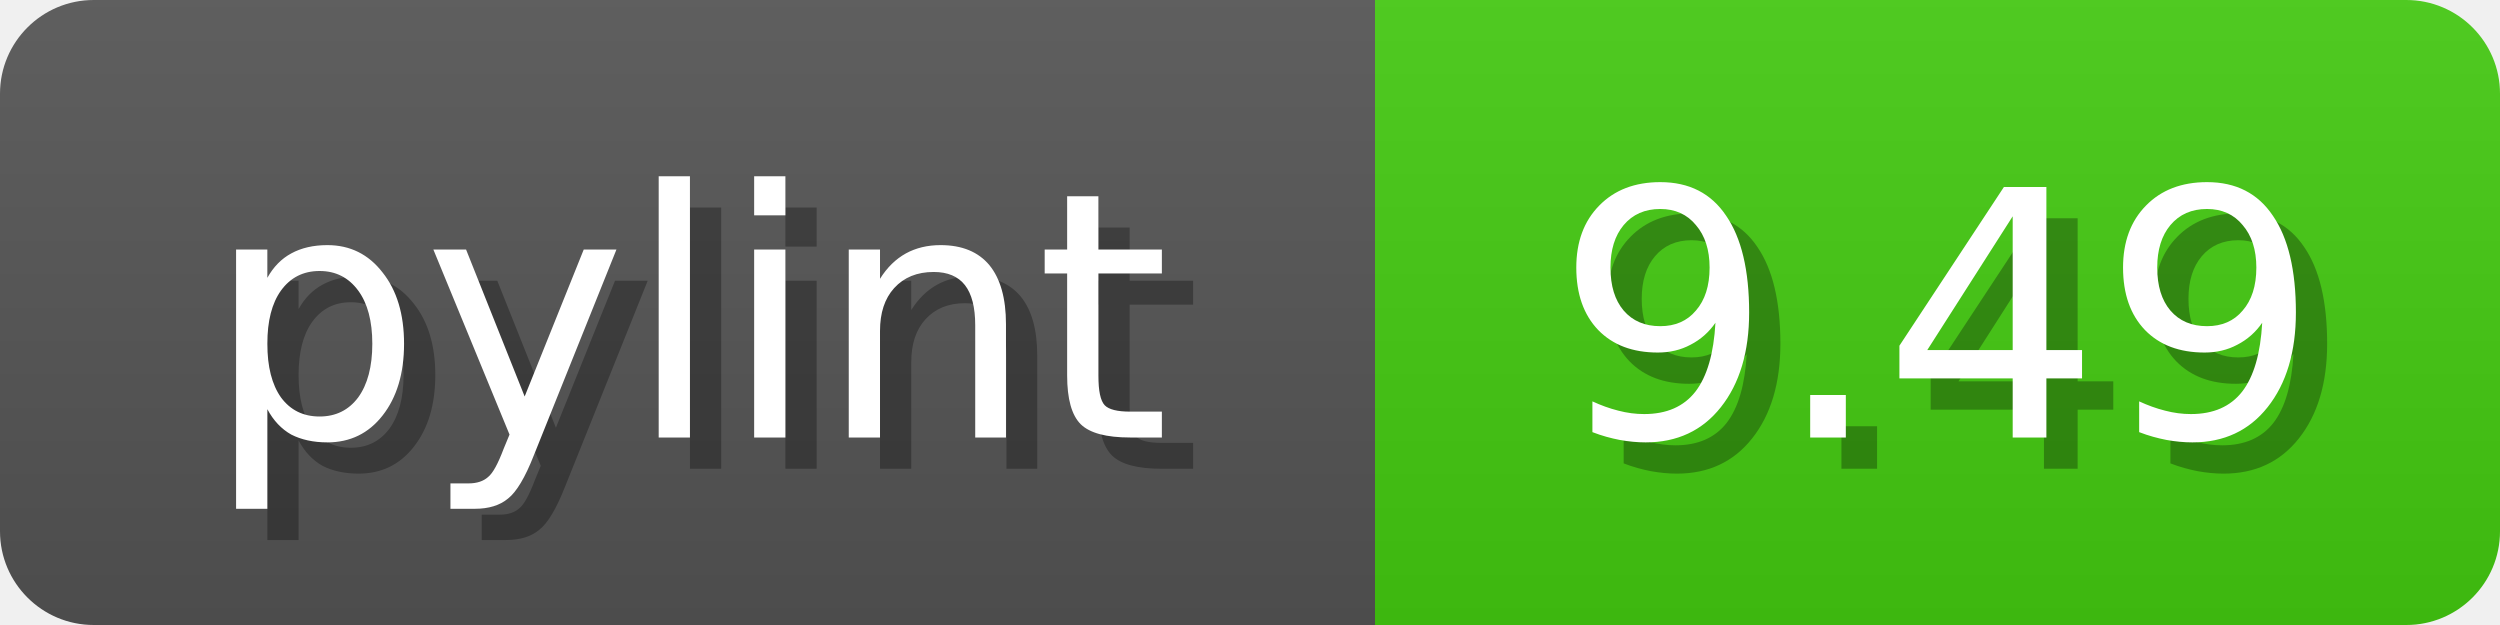
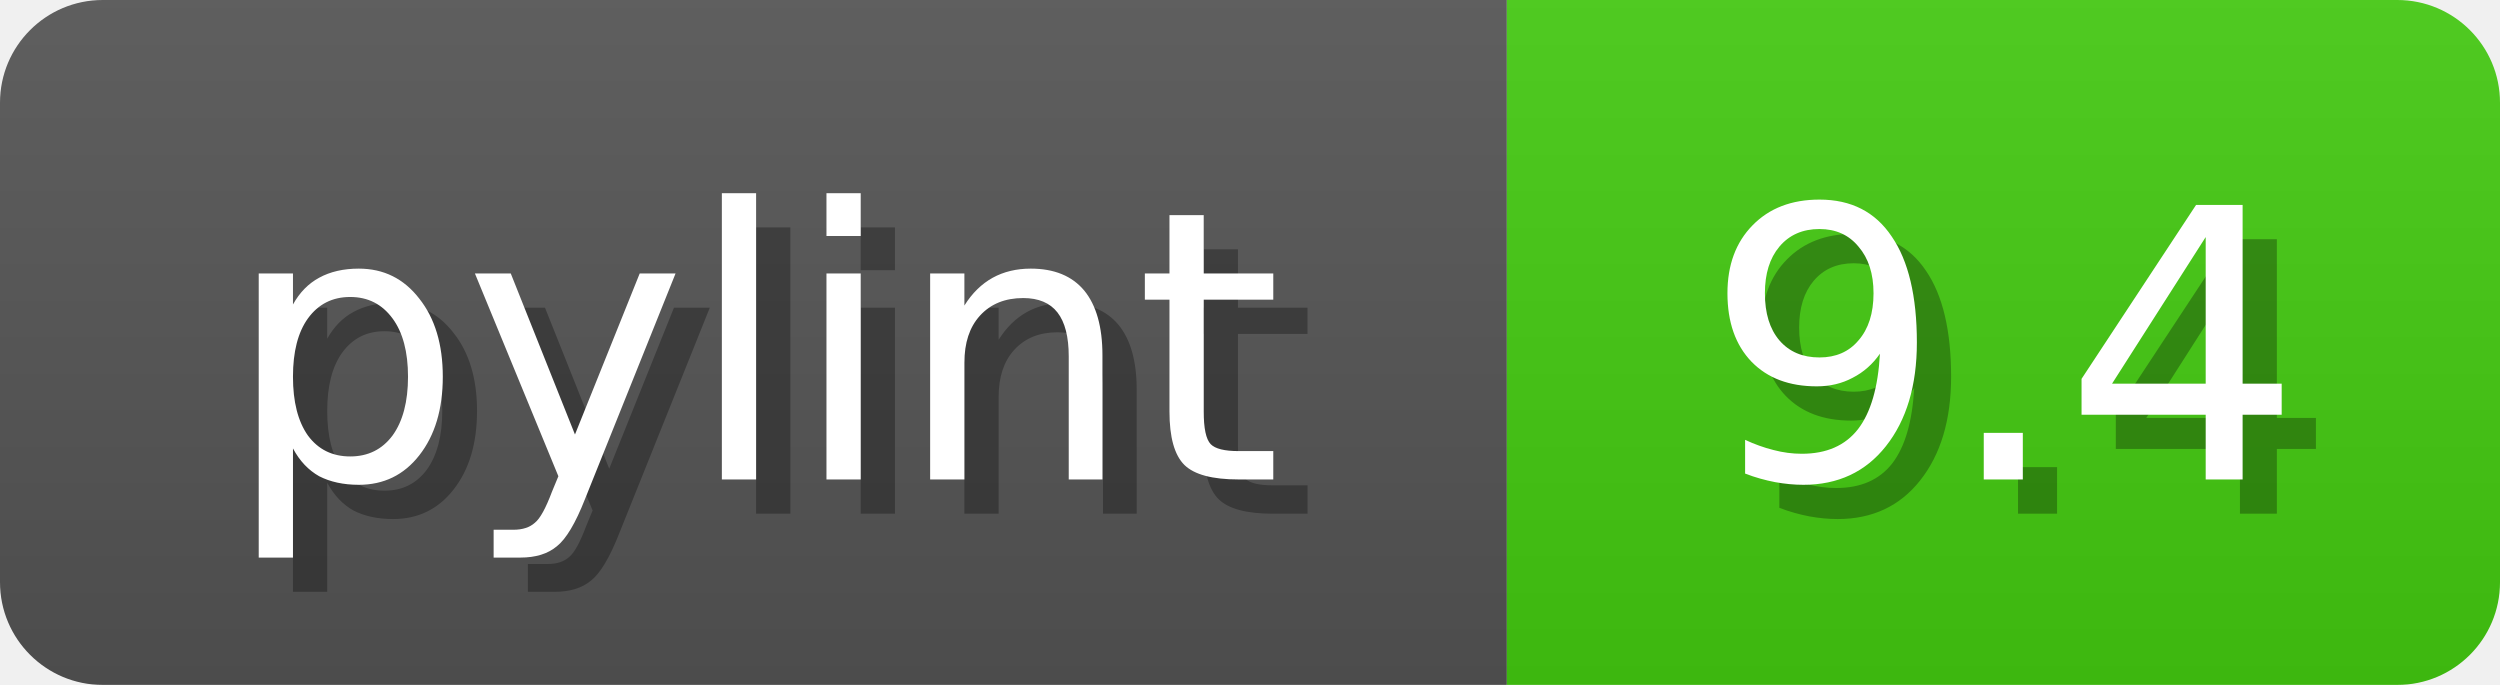
- <svg xmlns="http://www.w3.org/2000/svg" width="80" height="20">
+ <svg xmlns="http://www.w3.org/2000/svg" width="73" height="20">
  <linearGradient id="b" x2="0" y2="100%">
    <stop offset="0" stop-color="#bbb" stop-opacity=".1" />
    <stop offset="1" stop-opacity=".1" />
  </linearGradient>
  <mask id="anybadge_1">
-     <rect width="80" height="20" rx="3" fill="#fff" />
+     <rect width="73" height="20" rx="3" fill="#fff" />
  </mask>
  <g mask="url(#anybadge_1)">
    <path fill="#555" d="M0 0h44v20H0z" />
-     <path fill="#4C1" d="M44 0h36v20H44z" />
-     <path fill="url(#b)" d="M0 0h80v20H0z" />
+     <path fill="#4C1" d="M44 0h29v20H44z" />
+     <path fill="url(#b)" d="M0 0h73v20H0z" />
  </g>
  <g fill="#fff" text-anchor="middle" font-family="DejaVu Sans,Verdana,Geneva,sans-serif" font-size="11">
    <text x="23.0" y="15" fill="#010101" fill-opacity=".3">pylint</text>
    <text x="22.0" y="14">pylint</text>
  </g>
  <g fill="#fff" text-anchor="middle" font-family="DejaVu Sans,Verdana,Geneva,sans-serif" font-size="11">
-     <text x="63.0" y="15" fill="#010101" fill-opacity=".3">9.49</text>
-     <text x="62.0" y="14">9.49</text>
+     <text x="59.5" y="15" fill="#010101" fill-opacity=".3">9.4</text>
+     <text x="58.5" y="14">9.4</text>
  </g>
</svg>
